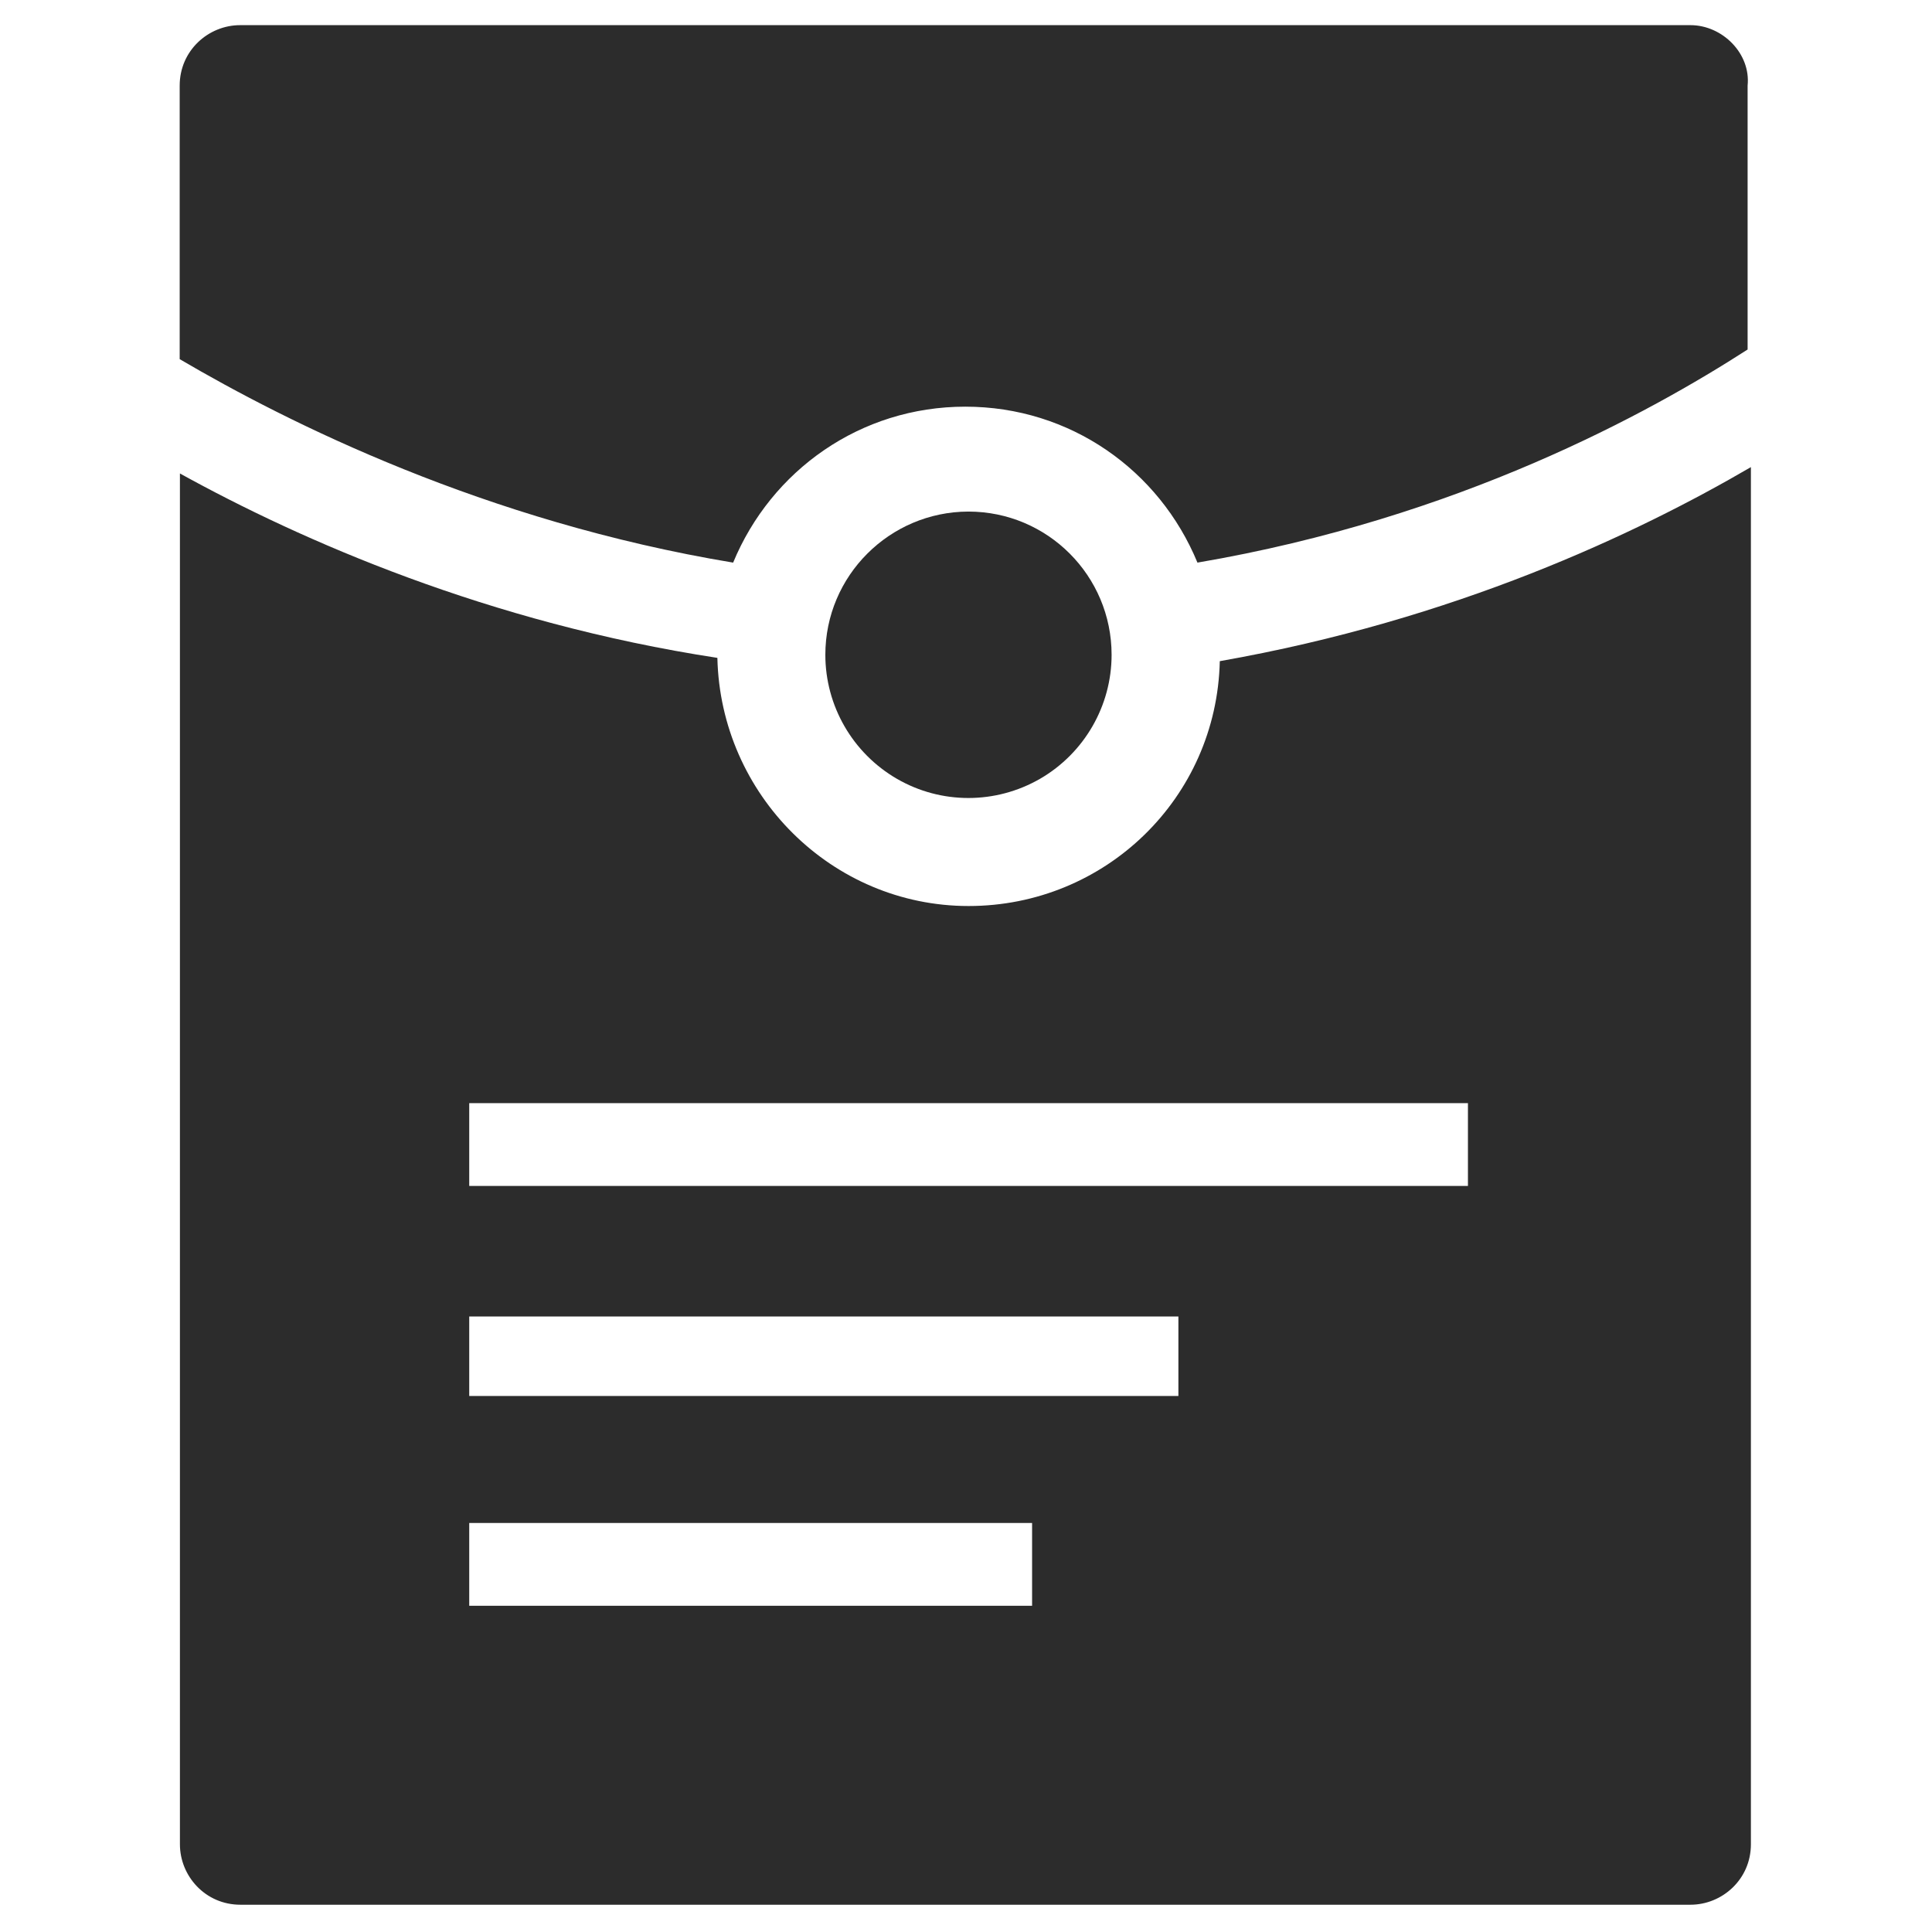
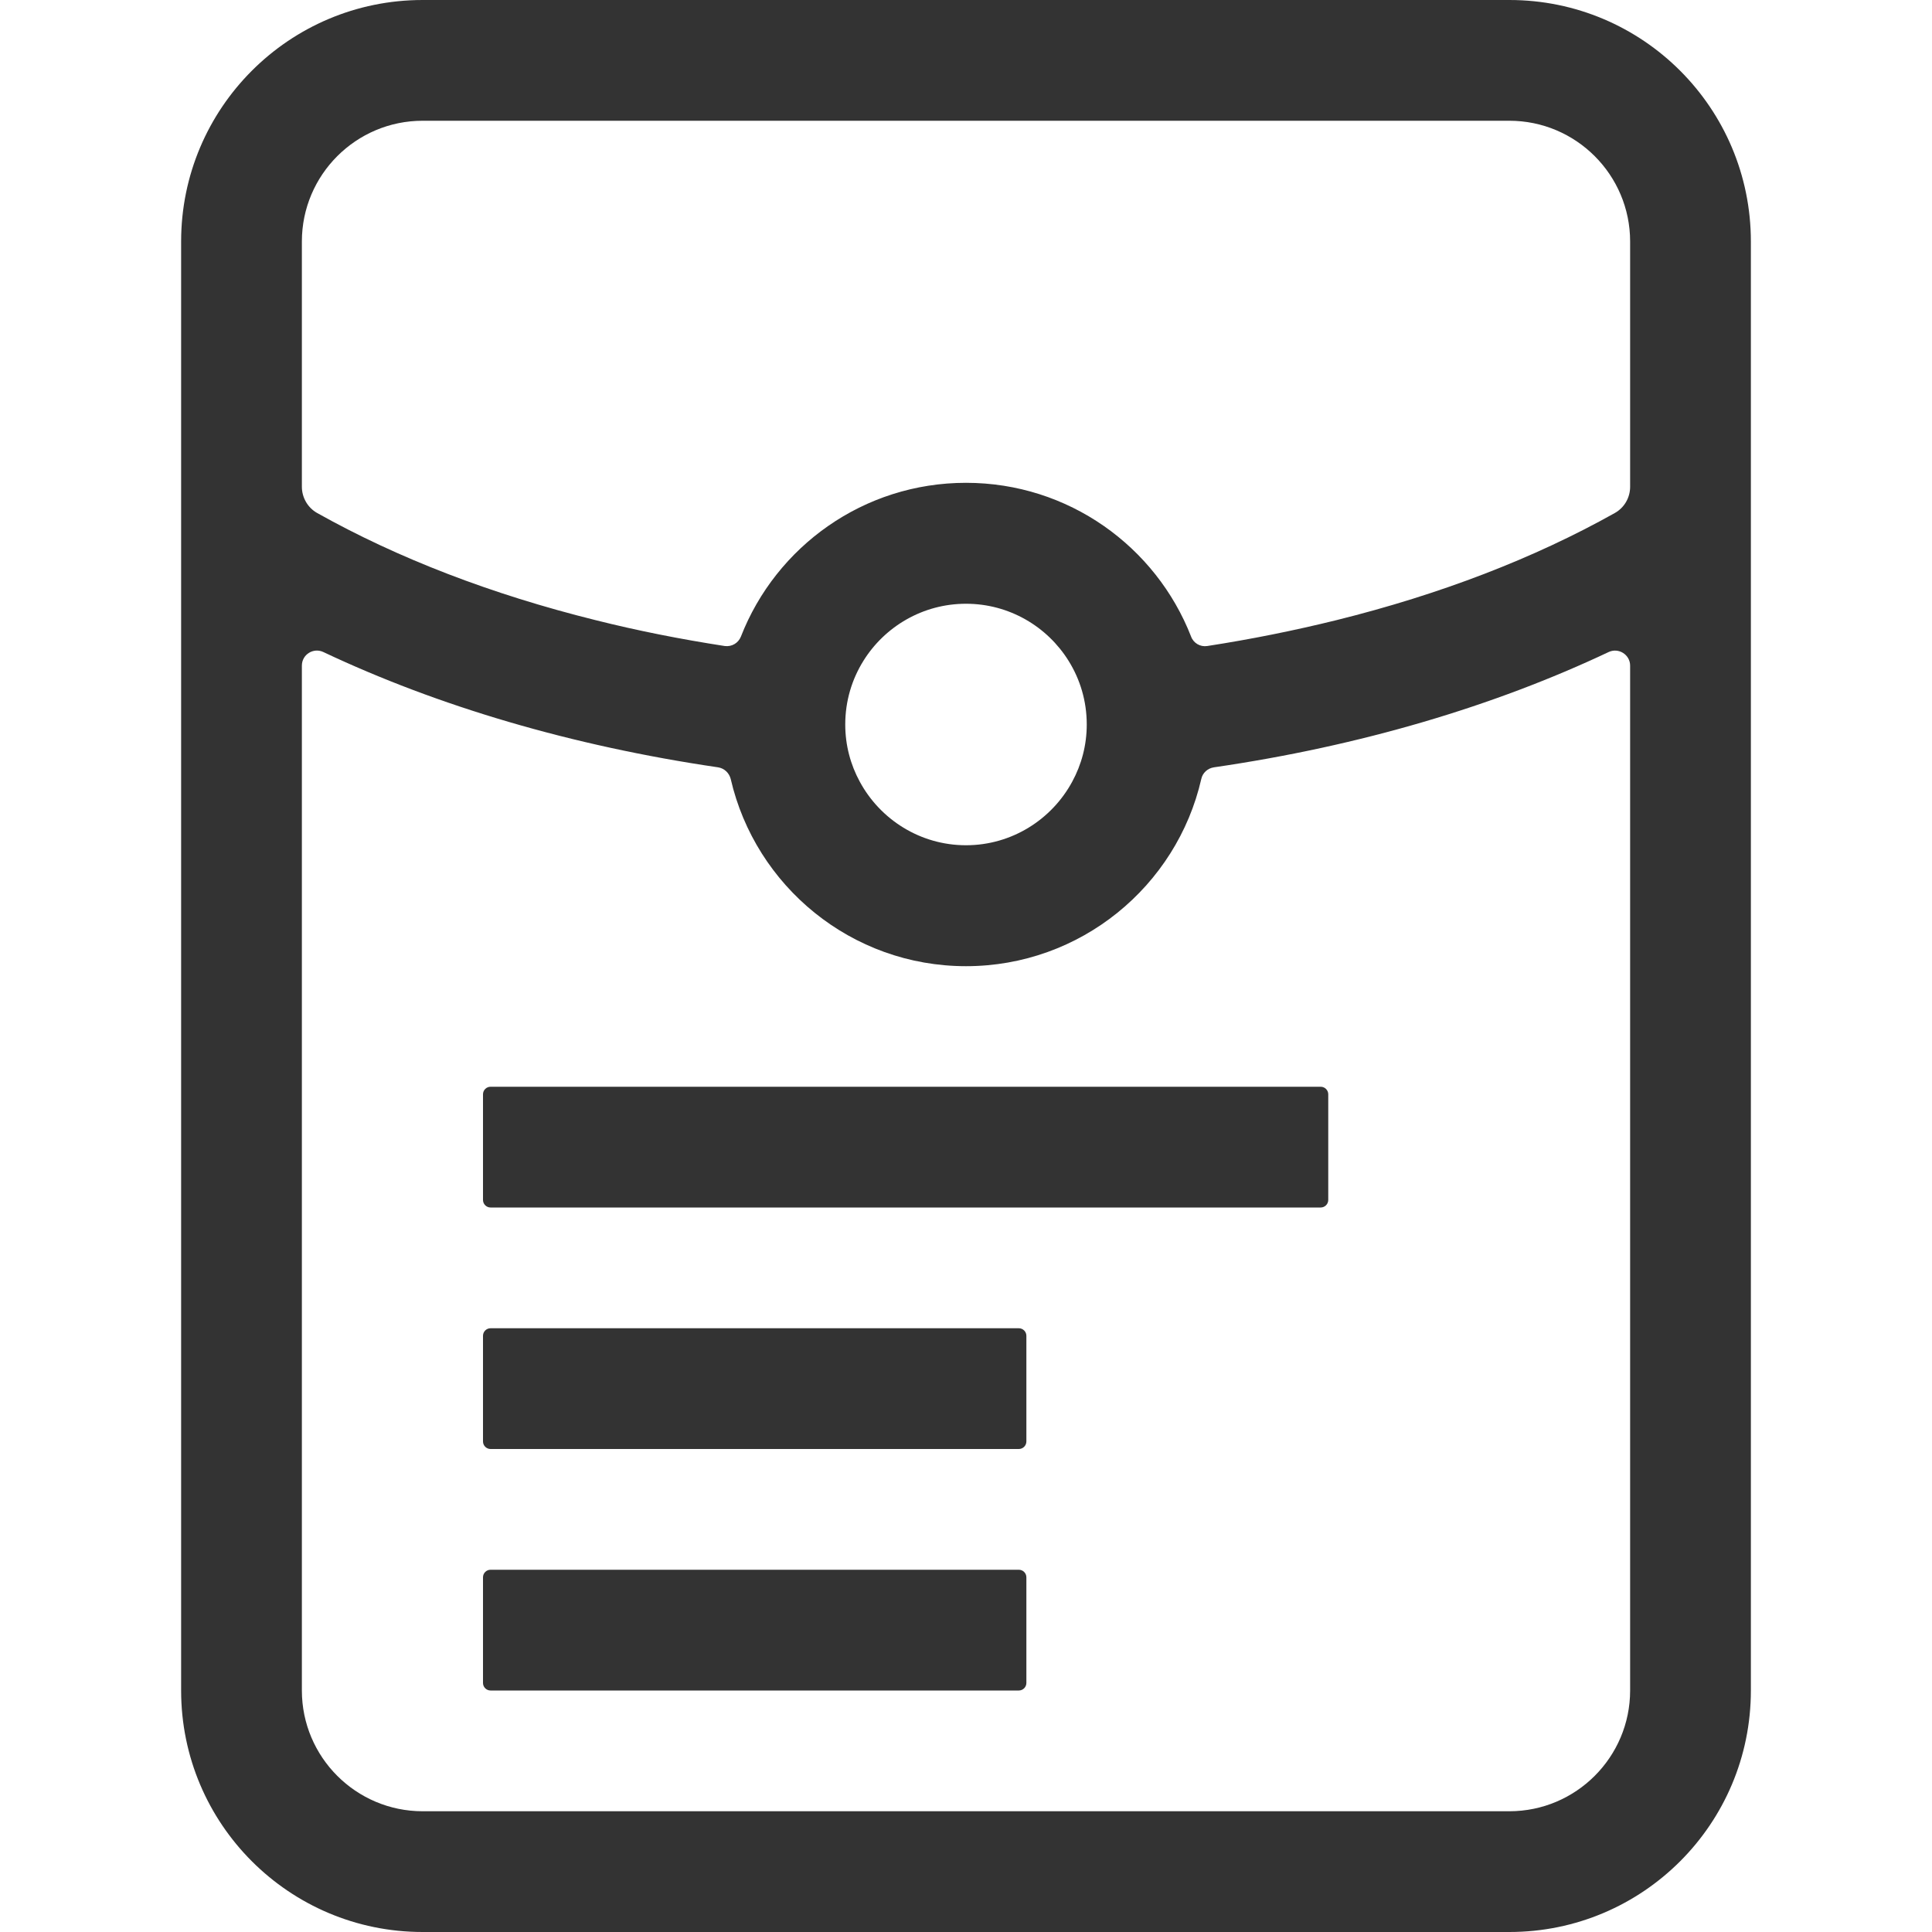
<svg xmlns="http://www.w3.org/2000/svg" class="icon" width="200px" height="200.00px" viewBox="0 0 1024 1024" version="1.1">
-   <path fill="#2c2c2c" d="M437.449 347.065c0 27.053 14.461 52.111 37.899 65.7 23.437 13.589 52.36 13.589 75.922 0 23.437-13.589 37.899-38.647 37.899-65.7 0-41.888-33.909-75.922-75.922-75.922-41.763 0.125-75.798 34.034-75.798 75.922z m0 0" />
-   <path fill="#2c2c2c" d="M513.371 480.21c-72.432 0-131.524-58.968-133.144-131.524-121.426-18.575-220.785-62.334-284.864-97.739v726.56c0 16.83 13.464 32.039 32.039 32.039H895.975c16.83 0 32.039-13.464 32.039-32.039V247.581c-60.713 35.405-156.831 80.909-281.498 102.85-1.621 72.556-60.713 129.778-133.144 129.778z m33.66 370.885H248.703v-43.883h298.328V851.095z m77.543-111.203H248.703V697.754h375.871v42.137z m153.465-111.328H248.703v-43.883h529.337v43.883zM895.975 13.332H127.277c-16.83 0-32.039 13.464-32.039 32.039V190.359c57.347 33.66 161.818 86.02 293.342 107.837 20.196-48.87 67.445-82.654 123.046-82.654s102.85 33.66 123.046 82.654c138.256-23.562 239.361-79.288 291.596-112.948V45.371c1.745-16.955-13.339-32.039-30.294-32.039z m0 0" />
+   <path fill="#333333" d="M96 128v768c0 70.7 57.3 128 128 128h576c70.7 0 128-57.3 128-128V128C928 57.3 870.7 0 800 0H224C153.3 0 96 57.3 96 128z m704 832H224c-35.3 0-64-28.7-64-64V352.8c0-5.9 6.1-9.7 11.4-7.2 60.5 28.6 131.5 49.7 209.2 61.1 3.3 0.5 5.9 3 6.7 6.2 13.1 56.8 64 99.2 124.7 99.2s111.7-42.4 124.7-99.2c0.7-3.3 3.4-5.7 6.7-6.2 77.7-11.3 148.7-32.5 209.2-61.1 5.3-2.5 11.4 1.4 11.4 7.2V896c0 35.3-28.7 64-64 64zM448 384c0-12.4 3.5-23.9 9.6-33.7 11.3-18.2 31.5-30.3 54.4-30.3s43.1 12.1 54.4 30.3c6.1 9.8 9.6 21.3 9.6 33.7 0 11-2.8 21.3-7.7 30.3-10.8 20-32 33.7-56.3 33.7s-45.5-13.7-56.3-33.7c-4.9-9-7.7-19.3-7.7-30.3z m416-126c0 5.8-3.1 11.1-8.1 13.9-42.8 24-92.4 43.1-147.6 56.8-22.3 5.5-45.1 10.1-68.4 13.7-3.7 0.6-7.3-1.5-8.6-5-18.6-47.7-65-81.5-119.3-81.5s-100.7 33.8-119.3 81.5c-1.4 3.5-4.9 5.5-8.6 5-23.3-3.6-46.1-8.1-68.4-13.7-55.2-13.7-104.8-32.8-147.6-56.8-5-2.8-8.1-8.2-8.1-13.9V128c0-35.3 28.7-64 64-64h576c35.3 0 64 28.7 64 64v130zM256 580v56c0 2.2 1.8 4 4 4h440c2.2 0 4-1.8 4-4v-56c0-2.2-1.8-4-4-4H260c-2.2 0-4 1.8-4 4zM256 708v56c0 2.2 1.8 4 4 4h280c2.2 0 4-1.8 4-4v-56c0-2.2-1.8-4-4-4H260c-2.2 0-4 1.8-4 4zM256 836v56c0 2.2 1.8 4 4 4h280c2.2 0 4-1.8 4-4v-56c0-2.2-1.8-4-4-4H260c-2.2 0-4 1.8-4 4z" />
</svg>
